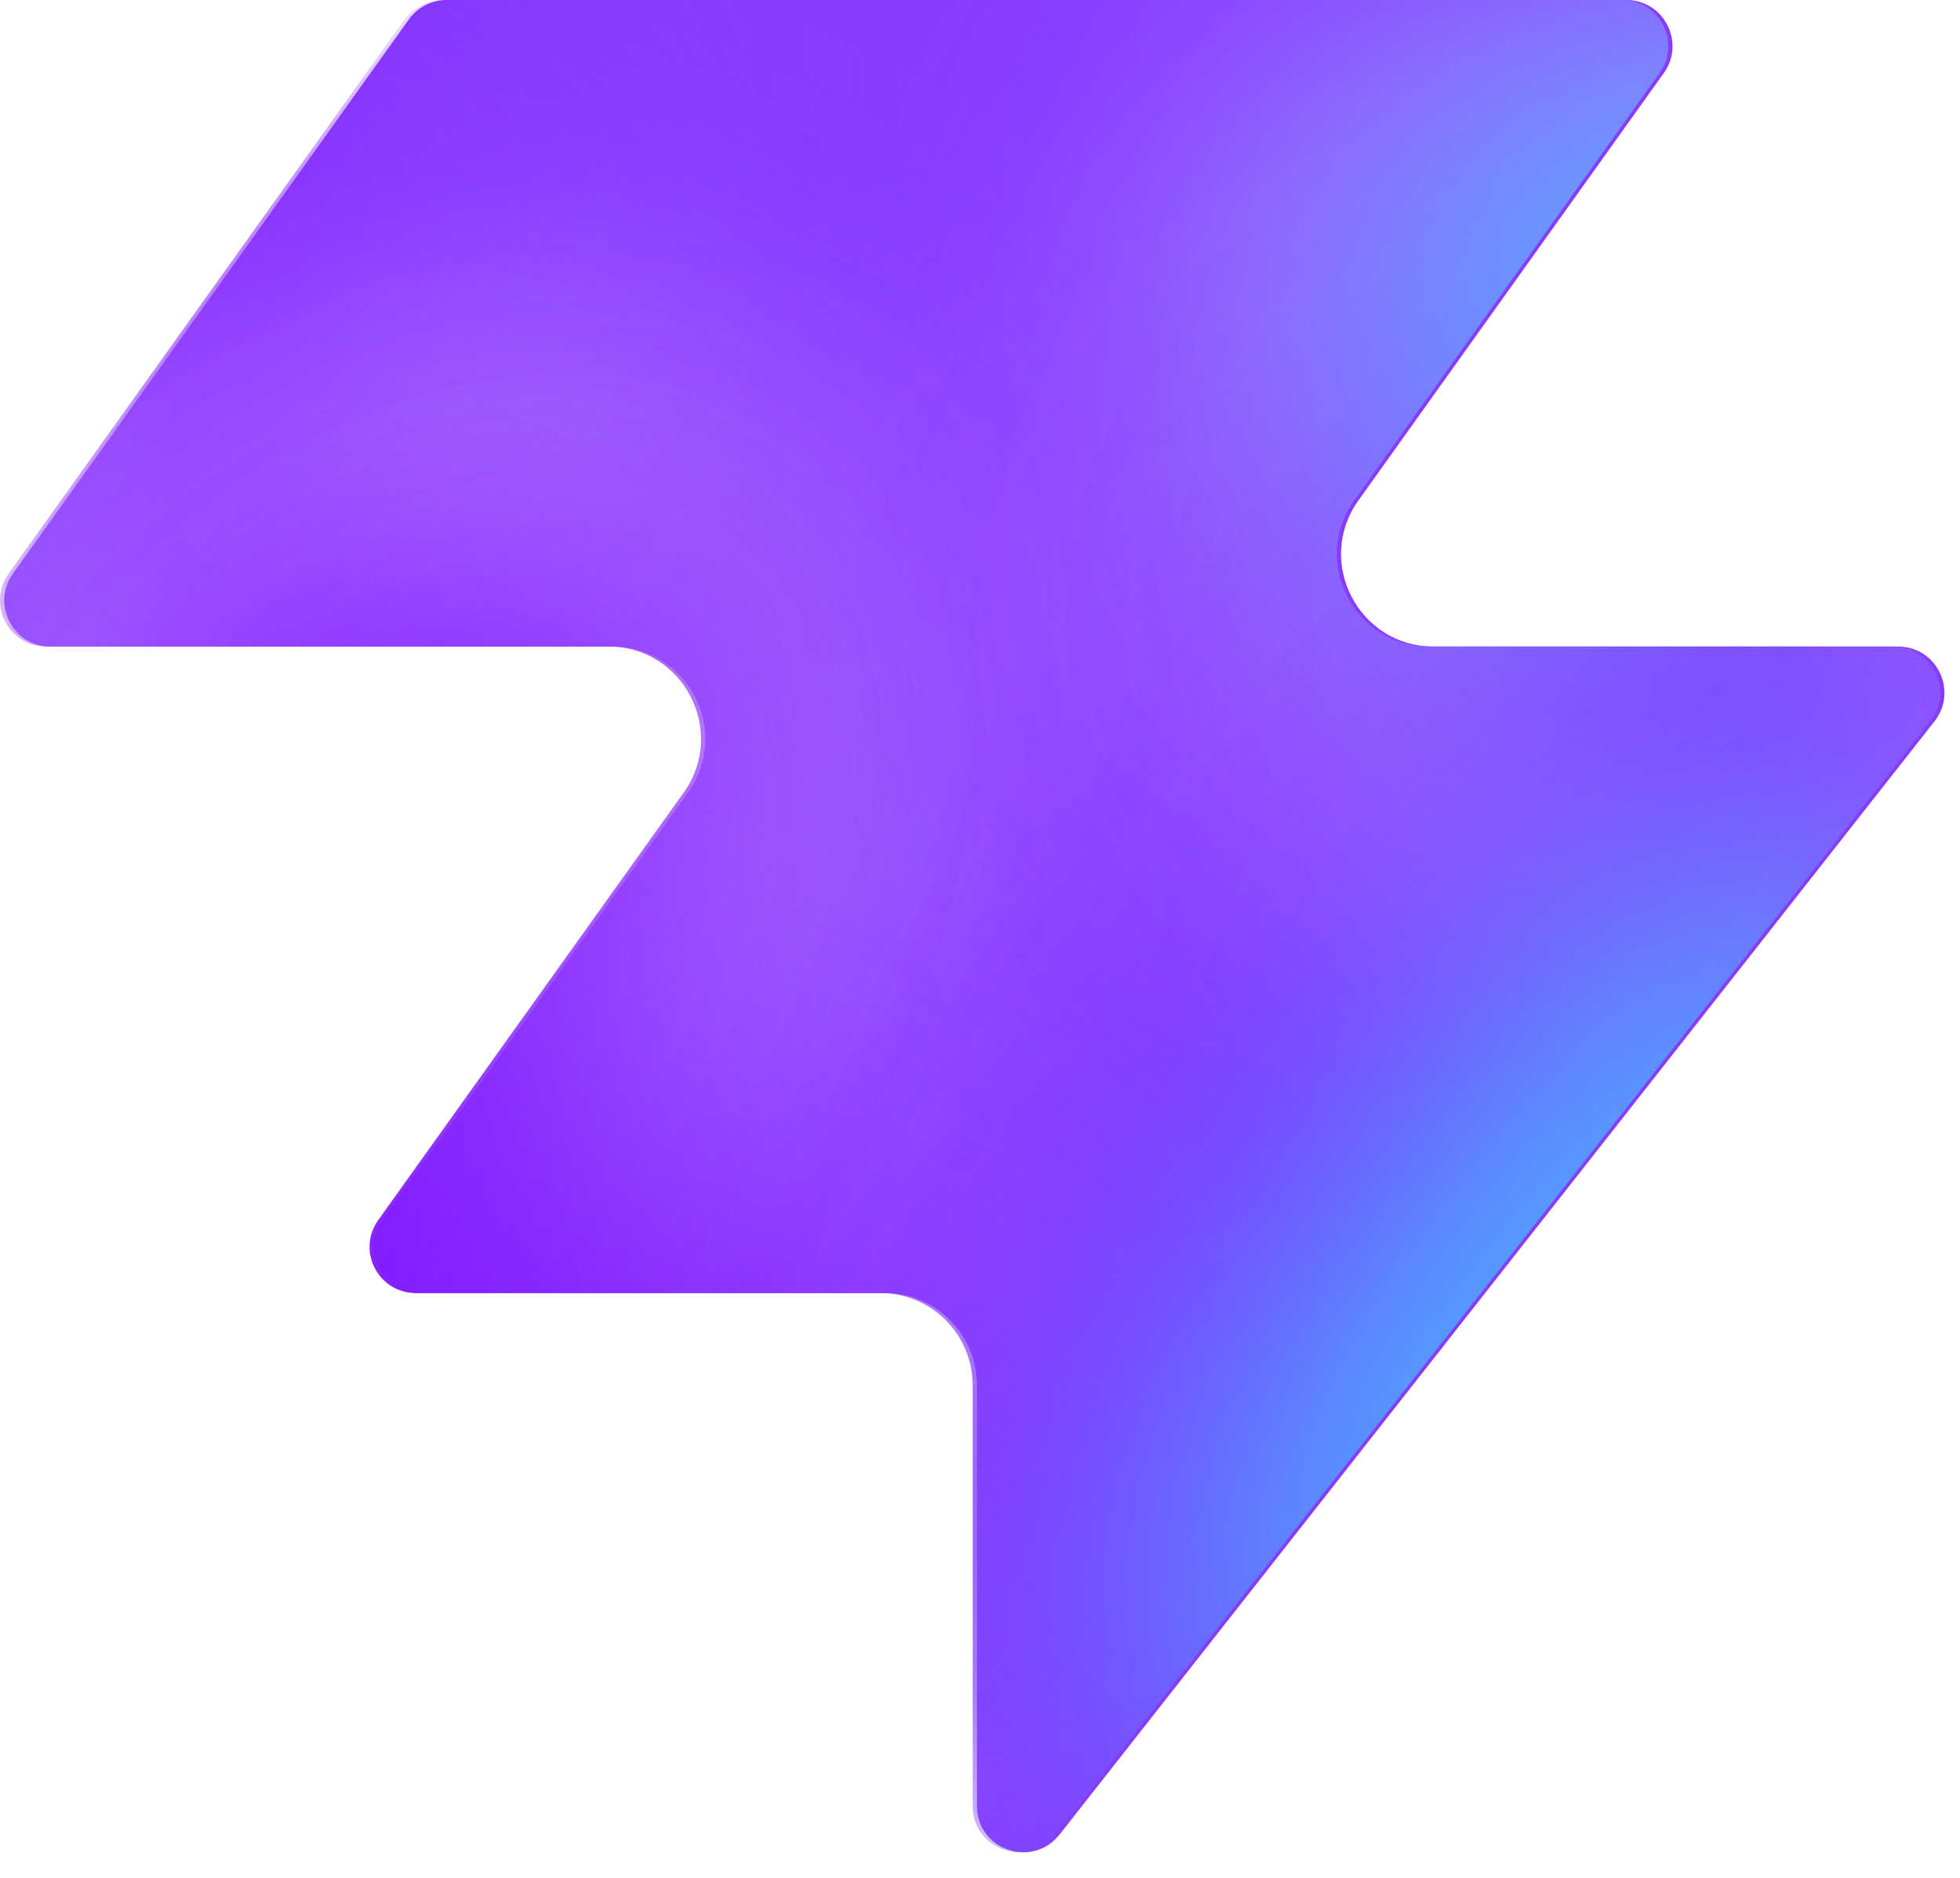
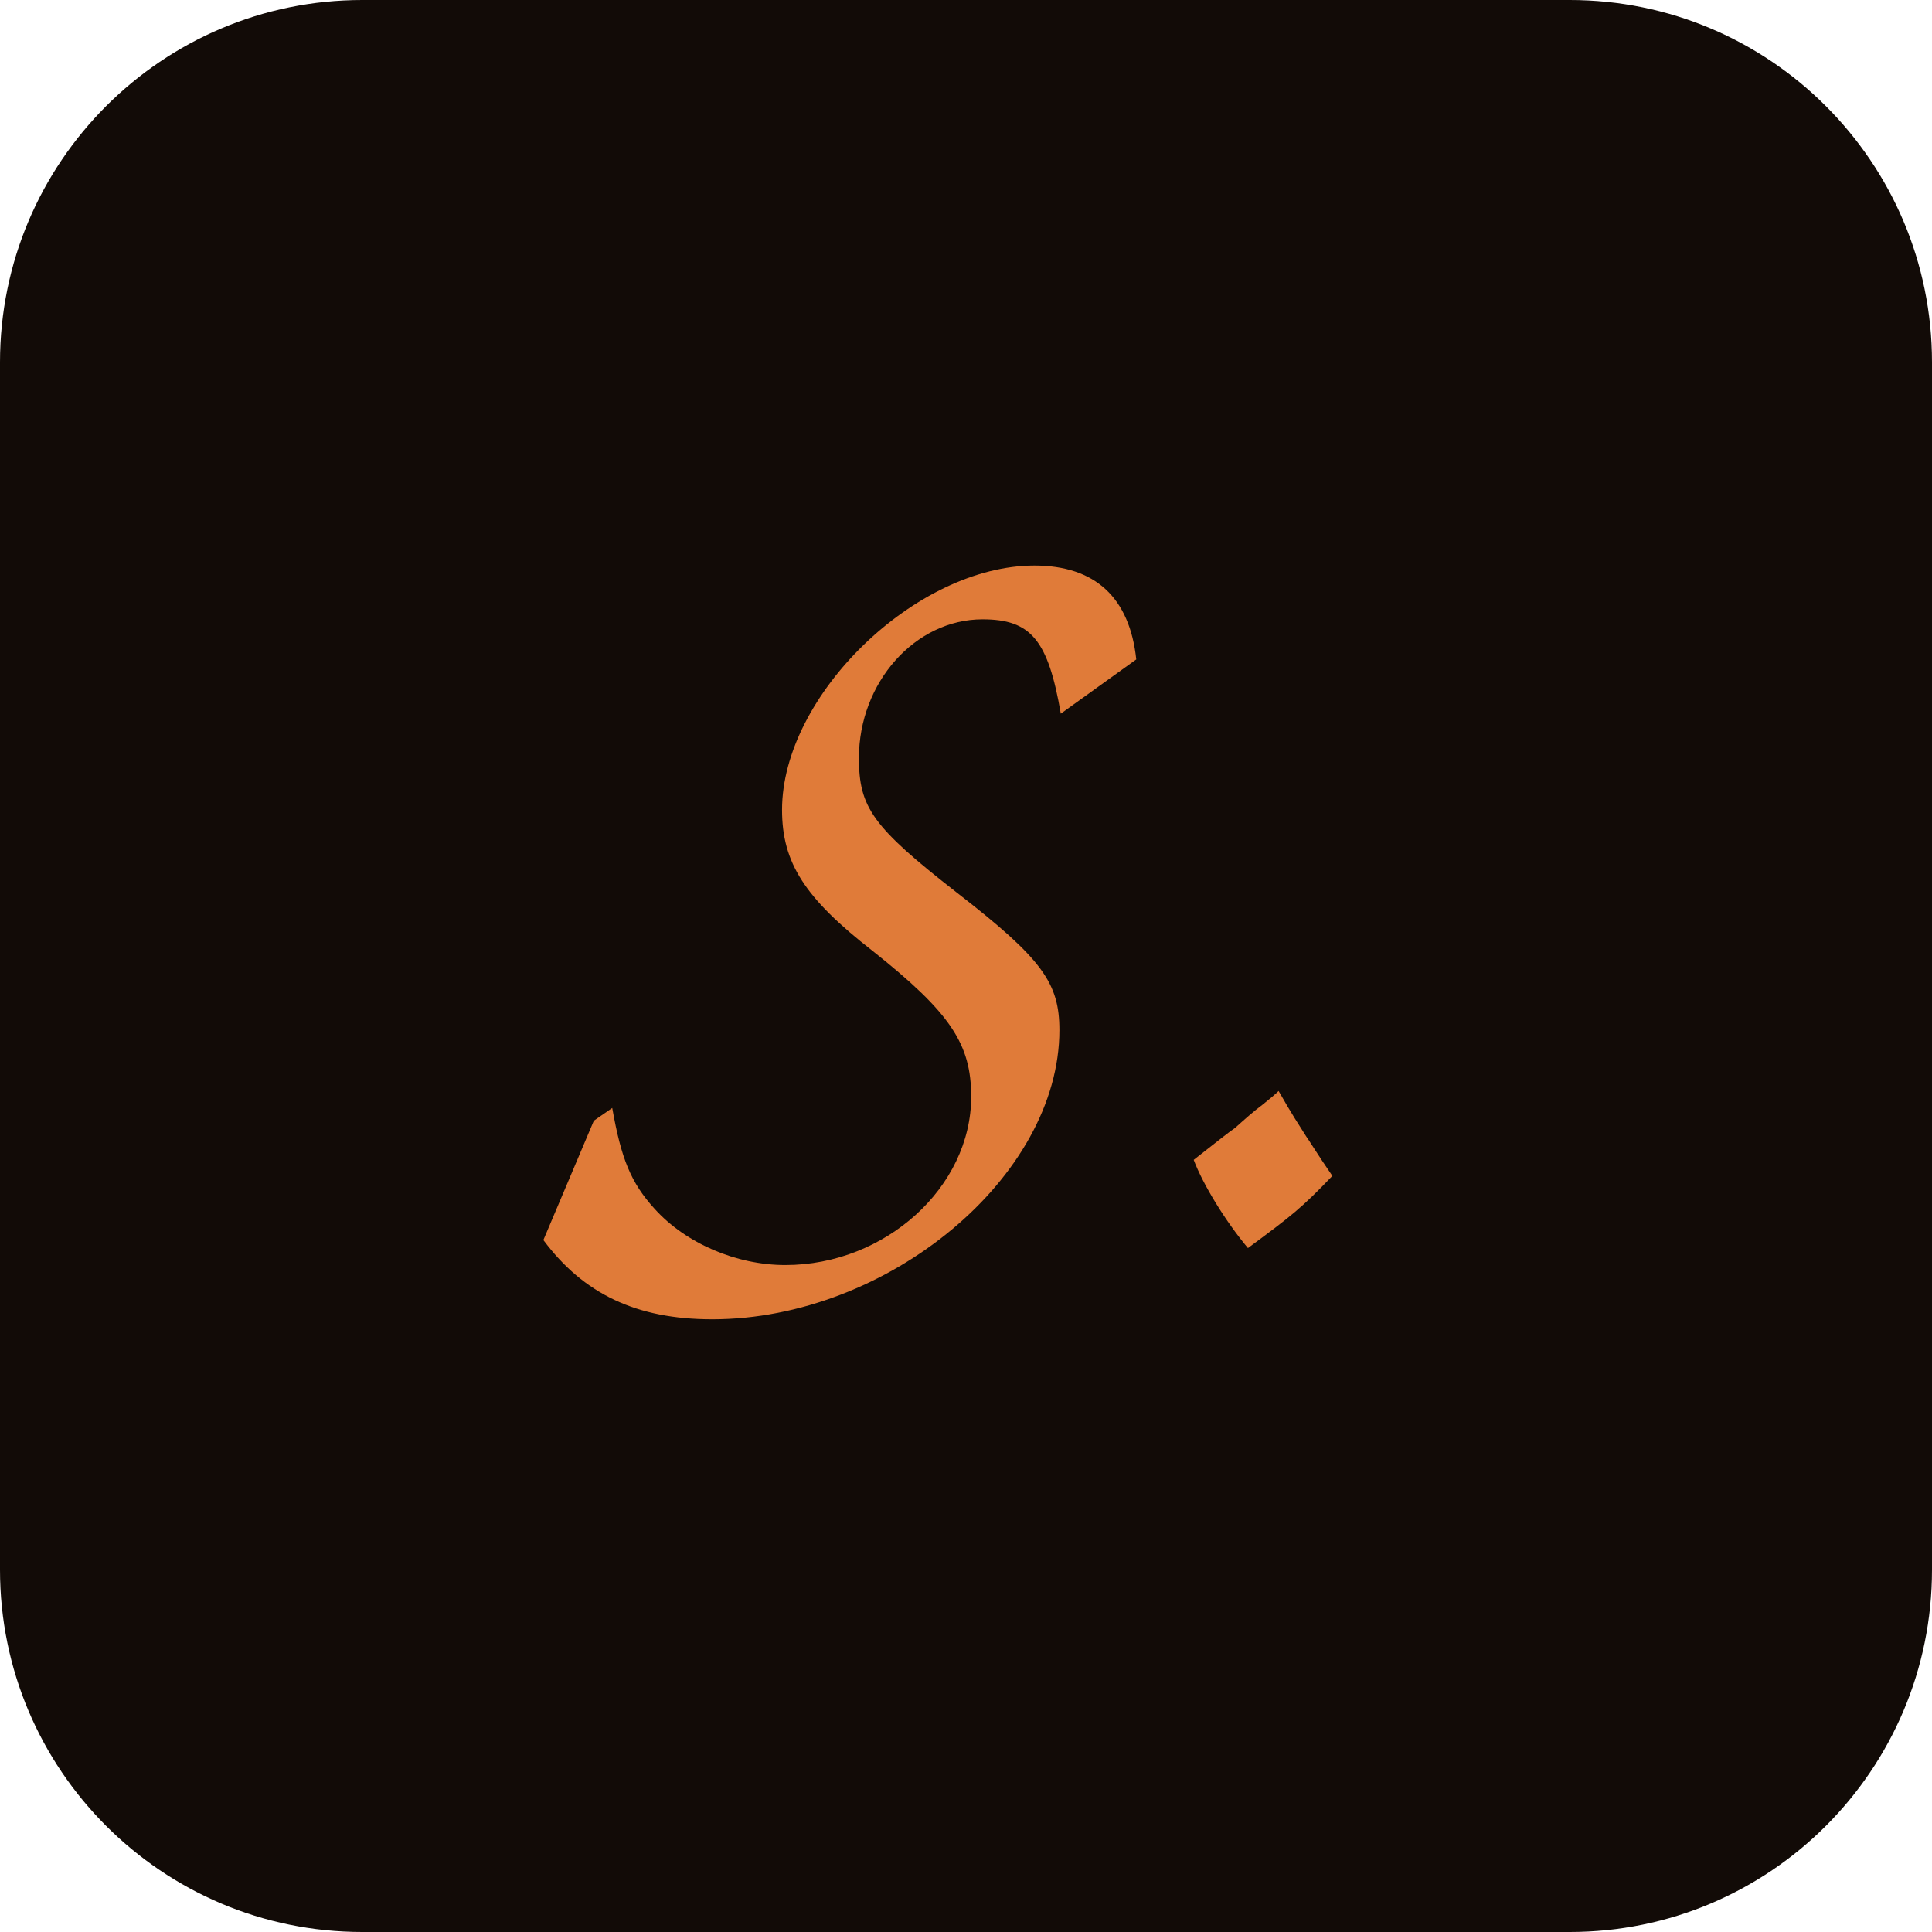
- <svg xmlns="http://www.w3.org/2000/svg" width="48" height="46" fill="none" viewBox="0 0 48 46">
-   <path fill="#863bff" d="M25.946 44.938c-.664.845-2.021.375-2.021-.698V33.937a2.26 2.26 0 0 0-2.262-2.262H10.287c-.92 0-1.456-1.04-.92-1.788l7.48-10.471c1.07-1.497 0-3.578-1.842-3.578H1.237c-.92 0-1.456-1.04-.92-1.788L10.013.474c.214-.297.556-.474.92-.474h28.894c.92 0 1.456 1.04.92 1.788l-7.48 10.471c-1.07 1.498 0 3.579 1.842 3.579h11.377c.943 0 1.473 1.088.89 1.83L25.947 44.94z" style="fill:#863bff;fill:color(display-p3 .525 .23 1);fill-opacity:1" />
-   <mask id="a" width="48" height="46" x="0" y="0" maskUnits="userSpaceOnUse" style="mask-type:alpha">
-     <path fill="#000" d="M25.842 44.938c-.664.844-2.021.375-2.021-.698V33.937a2.26 2.26 0 0 0-2.262-2.262H10.183c-.92 0-1.456-1.04-.92-1.788l7.48-10.471c1.07-1.498 0-3.579-1.842-3.579H1.133c-.92 0-1.456-1.04-.92-1.787L9.91.473c.214-.297.556-.474.92-.474h28.894c.92 0 1.456 1.04.92 1.788l-7.48 10.471c-1.07 1.498 0 3.578 1.842 3.578h11.377c.943 0 1.473 1.088.89 1.832L25.843 44.94z" style="fill:#000;fill-opacity:1" />
-   </mask>
-   <g mask="url(#a)">
-     <g filter="url(#b)">
-       <ellipse cx="5.508" cy="14.704" fill="#ede6ff" rx="5.508" ry="14.704" style="fill:#ede6ff;fill:color(display-p3 .927 .903 1);fill-opacity:1" transform="matrix(.00324 1 1 -.00324 -4.47 31.516)" />
-     </g>
-     <g filter="url(#c)">
-       <ellipse cx="10.399" cy="29.851" fill="#ede6ff" rx="10.399" ry="29.851" style="fill:#ede6ff;fill:color(display-p3 .927 .903 1);fill-opacity:1" transform="matrix(.00324 1 1 -.00324 -39.328 7.883)" />
-     </g>
-     <g filter="url(#d)">
-       <ellipse cx="5.508" cy="30.487" fill="#7e14ff" rx="5.508" ry="30.487" style="fill:#7e14ff;fill:color(display-p3 .492 .077 1);fill-opacity:1" transform="rotate(89.814 -25.913 -14.639)scale(1 -1)" />
-     </g>
-     <g filter="url(#e)">
-       <ellipse cx="5.508" cy="30.599" fill="#7e14ff" rx="5.508" ry="30.599" style="fill:#7e14ff;fill:color(display-p3 .492 .077 1);fill-opacity:1" transform="rotate(89.814 -32.644 -3.334)scale(1 -1)" />
-     </g>
-     <g filter="url(#f)">
-       <ellipse cx="5.508" cy="30.599" fill="#7e14ff" rx="5.508" ry="30.599" style="fill:#7e14ff;fill:color(display-p3 .492 .077 1);fill-opacity:1" transform="matrix(.00324 1 1 -.00324 -34.34 30.47)" />
-     </g>
-     <g filter="url(#g)">
-       <ellipse cx="14.072" cy="22.078" fill="#ede6ff" rx="14.072" ry="22.078" style="fill:#ede6ff;fill:color(display-p3 .927 .903 1);fill-opacity:1" transform="rotate(93.35 24.506 48.493)scale(-1 1)" />
-     </g>
-     <g filter="url(#h)">
-       <ellipse cx="3.47" cy="21.501" fill="#7e14ff" rx="3.47" ry="21.501" style="fill:#7e14ff;fill:color(display-p3 .492 .077 1);fill-opacity:1" transform="rotate(89.009 28.708 47.59)scale(-1 1)" />
-     </g>
-     <g filter="url(#i)">
-       <ellipse cx="3.47" cy="21.501" fill="#7e14ff" rx="3.47" ry="21.501" style="fill:#7e14ff;fill:color(display-p3 .492 .077 1);fill-opacity:1" transform="rotate(89.009 28.708 47.59)scale(-1 1)" />
-     </g>
-     <g filter="url(#j)">
-       <ellipse cx=".387" cy="8.972" fill="#7e14ff" rx="4.407" ry="29.108" style="fill:#7e14ff;fill:color(display-p3 .492 .077 1);fill-opacity:1" transform="rotate(39.51 .387 8.972)" />
-     </g>
-     <g filter="url(#k)">
-       <ellipse cx="47.523" cy="-6.092" fill="#7e14ff" rx="4.407" ry="29.108" style="fill:#7e14ff;fill:color(display-p3 .492 .077 1);fill-opacity:1" transform="rotate(37.892 47.523 -6.092)" />
-     </g>
-     <g filter="url(#l)">
-       <ellipse cx="41.412" cy="6.333" fill="#47bfff" rx="5.971" ry="9.665" style="fill:#47bfff;fill:color(display-p3 .28 .748 1);fill-opacity:1" transform="rotate(37.892 41.412 6.333)" />
-     </g>
-     <g filter="url(#m)">
-       <ellipse cx="-1.879" cy="38.332" fill="#7e14ff" rx="4.407" ry="29.108" style="fill:#7e14ff;fill:color(display-p3 .492 .077 1);fill-opacity:1" transform="rotate(37.892 -1.88 38.332)" />
-     </g>
-     <g filter="url(#n)">
-       <ellipse cx="-1.879" cy="38.332" fill="#7e14ff" rx="4.407" ry="29.108" style="fill:#7e14ff;fill:color(display-p3 .492 .077 1);fill-opacity:1" transform="rotate(37.892 -1.88 38.332)" />
-     </g>
-     <g filter="url(#o)">
-       <ellipse cx="35.651" cy="29.907" fill="#7e14ff" rx="4.407" ry="29.108" style="fill:#7e14ff;fill:color(display-p3 .492 .077 1);fill-opacity:1" transform="rotate(37.892 35.651 29.907)" />
-     </g>
-     <g filter="url(#p)">
-       <ellipse cx="38.418" cy="32.4" fill="#47bfff" rx="5.971" ry="15.297" style="fill:#47bfff;fill:color(display-p3 .28 .748 1);fill-opacity:1" transform="rotate(37.892 38.418 32.4)" />
-     </g>
-   </g>
-   <defs>
-     <filter id="b" width="60.045" height="41.654" x="-19.77" y="16.149" color-interpolation-filters="sRGB" filterUnits="userSpaceOnUse">
-       <feFlood flood-opacity="0" result="BackgroundImageFix" />
-       <feBlend in="SourceGraphic" in2="BackgroundImageFix" result="shape" />
-       <feGaussianBlur result="effect1_foregroundBlur_2002_17158" stdDeviation="7.659" />
-     </filter>
-     <filter id="c" width="90.34" height="51.437" x="-54.613" y="-7.533" color-interpolation-filters="sRGB" filterUnits="userSpaceOnUse">
-       <feFlood flood-opacity="0" result="BackgroundImageFix" />
-       <feBlend in="SourceGraphic" in2="BackgroundImageFix" result="shape" />
-       <feGaussianBlur result="effect1_foregroundBlur_2002_17158" stdDeviation="7.659" />
-     </filter>
-     <filter id="d" width="79.355" height="29.4" x="-49.64" y="2.03" color-interpolation-filters="sRGB" filterUnits="userSpaceOnUse">
-       <feFlood flood-opacity="0" result="BackgroundImageFix" />
-       <feBlend in="SourceGraphic" in2="BackgroundImageFix" result="shape" />
-       <feGaussianBlur result="effect1_foregroundBlur_2002_17158" stdDeviation="4.596" />
-     </filter>
-     <filter id="e" width="79.579" height="29.4" x="-45.045" y="20.029" color-interpolation-filters="sRGB" filterUnits="userSpaceOnUse">
-       <feFlood flood-opacity="0" result="BackgroundImageFix" />
-       <feBlend in="SourceGraphic" in2="BackgroundImageFix" result="shape" />
-       <feGaussianBlur result="effect1_foregroundBlur_2002_17158" stdDeviation="4.596" />
-     </filter>
-     <filter id="f" width="79.579" height="29.4" x="-43.513" y="21.178" color-interpolation-filters="sRGB" filterUnits="userSpaceOnUse">
-       <feFlood flood-opacity="0" result="BackgroundImageFix" />
-       <feBlend in="SourceGraphic" in2="BackgroundImageFix" result="shape" />
-       <feGaussianBlur result="effect1_foregroundBlur_2002_17158" stdDeviation="4.596" />
-     </filter>
-     <filter id="g" width="74.749" height="58.852" x="15.756" y="-17.901" color-interpolation-filters="sRGB" filterUnits="userSpaceOnUse">
-       <feFlood flood-opacity="0" result="BackgroundImageFix" />
-       <feBlend in="SourceGraphic" in2="BackgroundImageFix" result="shape" />
-       <feGaussianBlur result="effect1_foregroundBlur_2002_17158" stdDeviation="7.659" />
-     </filter>
-     <filter id="h" width="61.377" height="25.362" x="23.548" y="2.284" color-interpolation-filters="sRGB" filterUnits="userSpaceOnUse">
-       <feFlood flood-opacity="0" result="BackgroundImageFix" />
-       <feBlend in="SourceGraphic" in2="BackgroundImageFix" result="shape" />
-       <feGaussianBlur result="effect1_foregroundBlur_2002_17158" stdDeviation="4.596" />
-     </filter>
-     <filter id="i" width="61.377" height="25.362" x="23.548" y="2.284" color-interpolation-filters="sRGB" filterUnits="userSpaceOnUse">
-       <feFlood flood-opacity="0" result="BackgroundImageFix" />
-       <feBlend in="SourceGraphic" in2="BackgroundImageFix" result="shape" />
-       <feGaussianBlur result="effect1_foregroundBlur_2002_17158" stdDeviation="4.596" />
-     </filter>
-     <filter id="j" width="56.045" height="63.649" x="-27.636" y="-22.853" color-interpolation-filters="sRGB" filterUnits="userSpaceOnUse">
-       <feFlood flood-opacity="0" result="BackgroundImageFix" />
-       <feBlend in="SourceGraphic" in2="BackgroundImageFix" result="shape" />
-       <feGaussianBlur result="effect1_foregroundBlur_2002_17158" stdDeviation="4.596" />
-     </filter>
-     <filter id="k" width="54.814" height="64.646" x="20.116" y="-38.415" color-interpolation-filters="sRGB" filterUnits="userSpaceOnUse">
-       <feFlood flood-opacity="0" result="BackgroundImageFix" />
-       <feBlend in="SourceGraphic" in2="BackgroundImageFix" result="shape" />
-       <feGaussianBlur result="effect1_foregroundBlur_2002_17158" stdDeviation="4.596" />
-     </filter>
-     <filter id="l" width="33.541" height="35.313" x="24.641" y="-11.323" color-interpolation-filters="sRGB" filterUnits="userSpaceOnUse">
-       <feFlood flood-opacity="0" result="BackgroundImageFix" />
-       <feBlend in="SourceGraphic" in2="BackgroundImageFix" result="shape" />
-       <feGaussianBlur result="effect1_foregroundBlur_2002_17158" stdDeviation="4.596" />
-     </filter>
-     <filter id="m" width="54.814" height="64.646" x="-29.286" y="6.009" color-interpolation-filters="sRGB" filterUnits="userSpaceOnUse">
-       <feFlood flood-opacity="0" result="BackgroundImageFix" />
-       <feBlend in="SourceGraphic" in2="BackgroundImageFix" result="shape" />
-       <feGaussianBlur result="effect1_foregroundBlur_2002_17158" stdDeviation="4.596" />
-     </filter>
-     <filter id="n" width="54.814" height="64.646" x="-29.286" y="6.009" color-interpolation-filters="sRGB" filterUnits="userSpaceOnUse">
-       <feFlood flood-opacity="0" result="BackgroundImageFix" />
-       <feBlend in="SourceGraphic" in2="BackgroundImageFix" result="shape" />
-       <feGaussianBlur result="effect1_foregroundBlur_2002_17158" stdDeviation="4.596" />
-     </filter>
-     <filter id="o" width="54.814" height="64.646" x="8.244" y="-2.416" color-interpolation-filters="sRGB" filterUnits="userSpaceOnUse">
-       <feFlood flood-opacity="0" result="BackgroundImageFix" />
-       <feBlend in="SourceGraphic" in2="BackgroundImageFix" result="shape" />
-       <feGaussianBlur result="effect1_foregroundBlur_2002_17158" stdDeviation="4.596" />
-     </filter>
-     <filter id="p" width="39.409" height="43.623" x="18.713" y="10.588" color-interpolation-filters="sRGB" filterUnits="userSpaceOnUse">
-       <feFlood flood-opacity="0" result="BackgroundImageFix" />
-       <feBlend in="SourceGraphic" in2="BackgroundImageFix" result="shape" />
-       <feGaussianBlur result="effect1_foregroundBlur_2002_17158" stdDeviation="4.596" />
-     </filter>
-   </defs>
+ <svg xmlns="http://www.w3.org/2000/svg" viewBox="0 0 64 64" role="img" aria-label="Sarthak logo">
+   <rect width="64" height="64" rx="12" fill="#120b07" />
+   <text x="18" y="41" fill="#e07b39" font-family="Caveat, cursive" font-size="38" font-weight="600">S.</text>
</svg>
